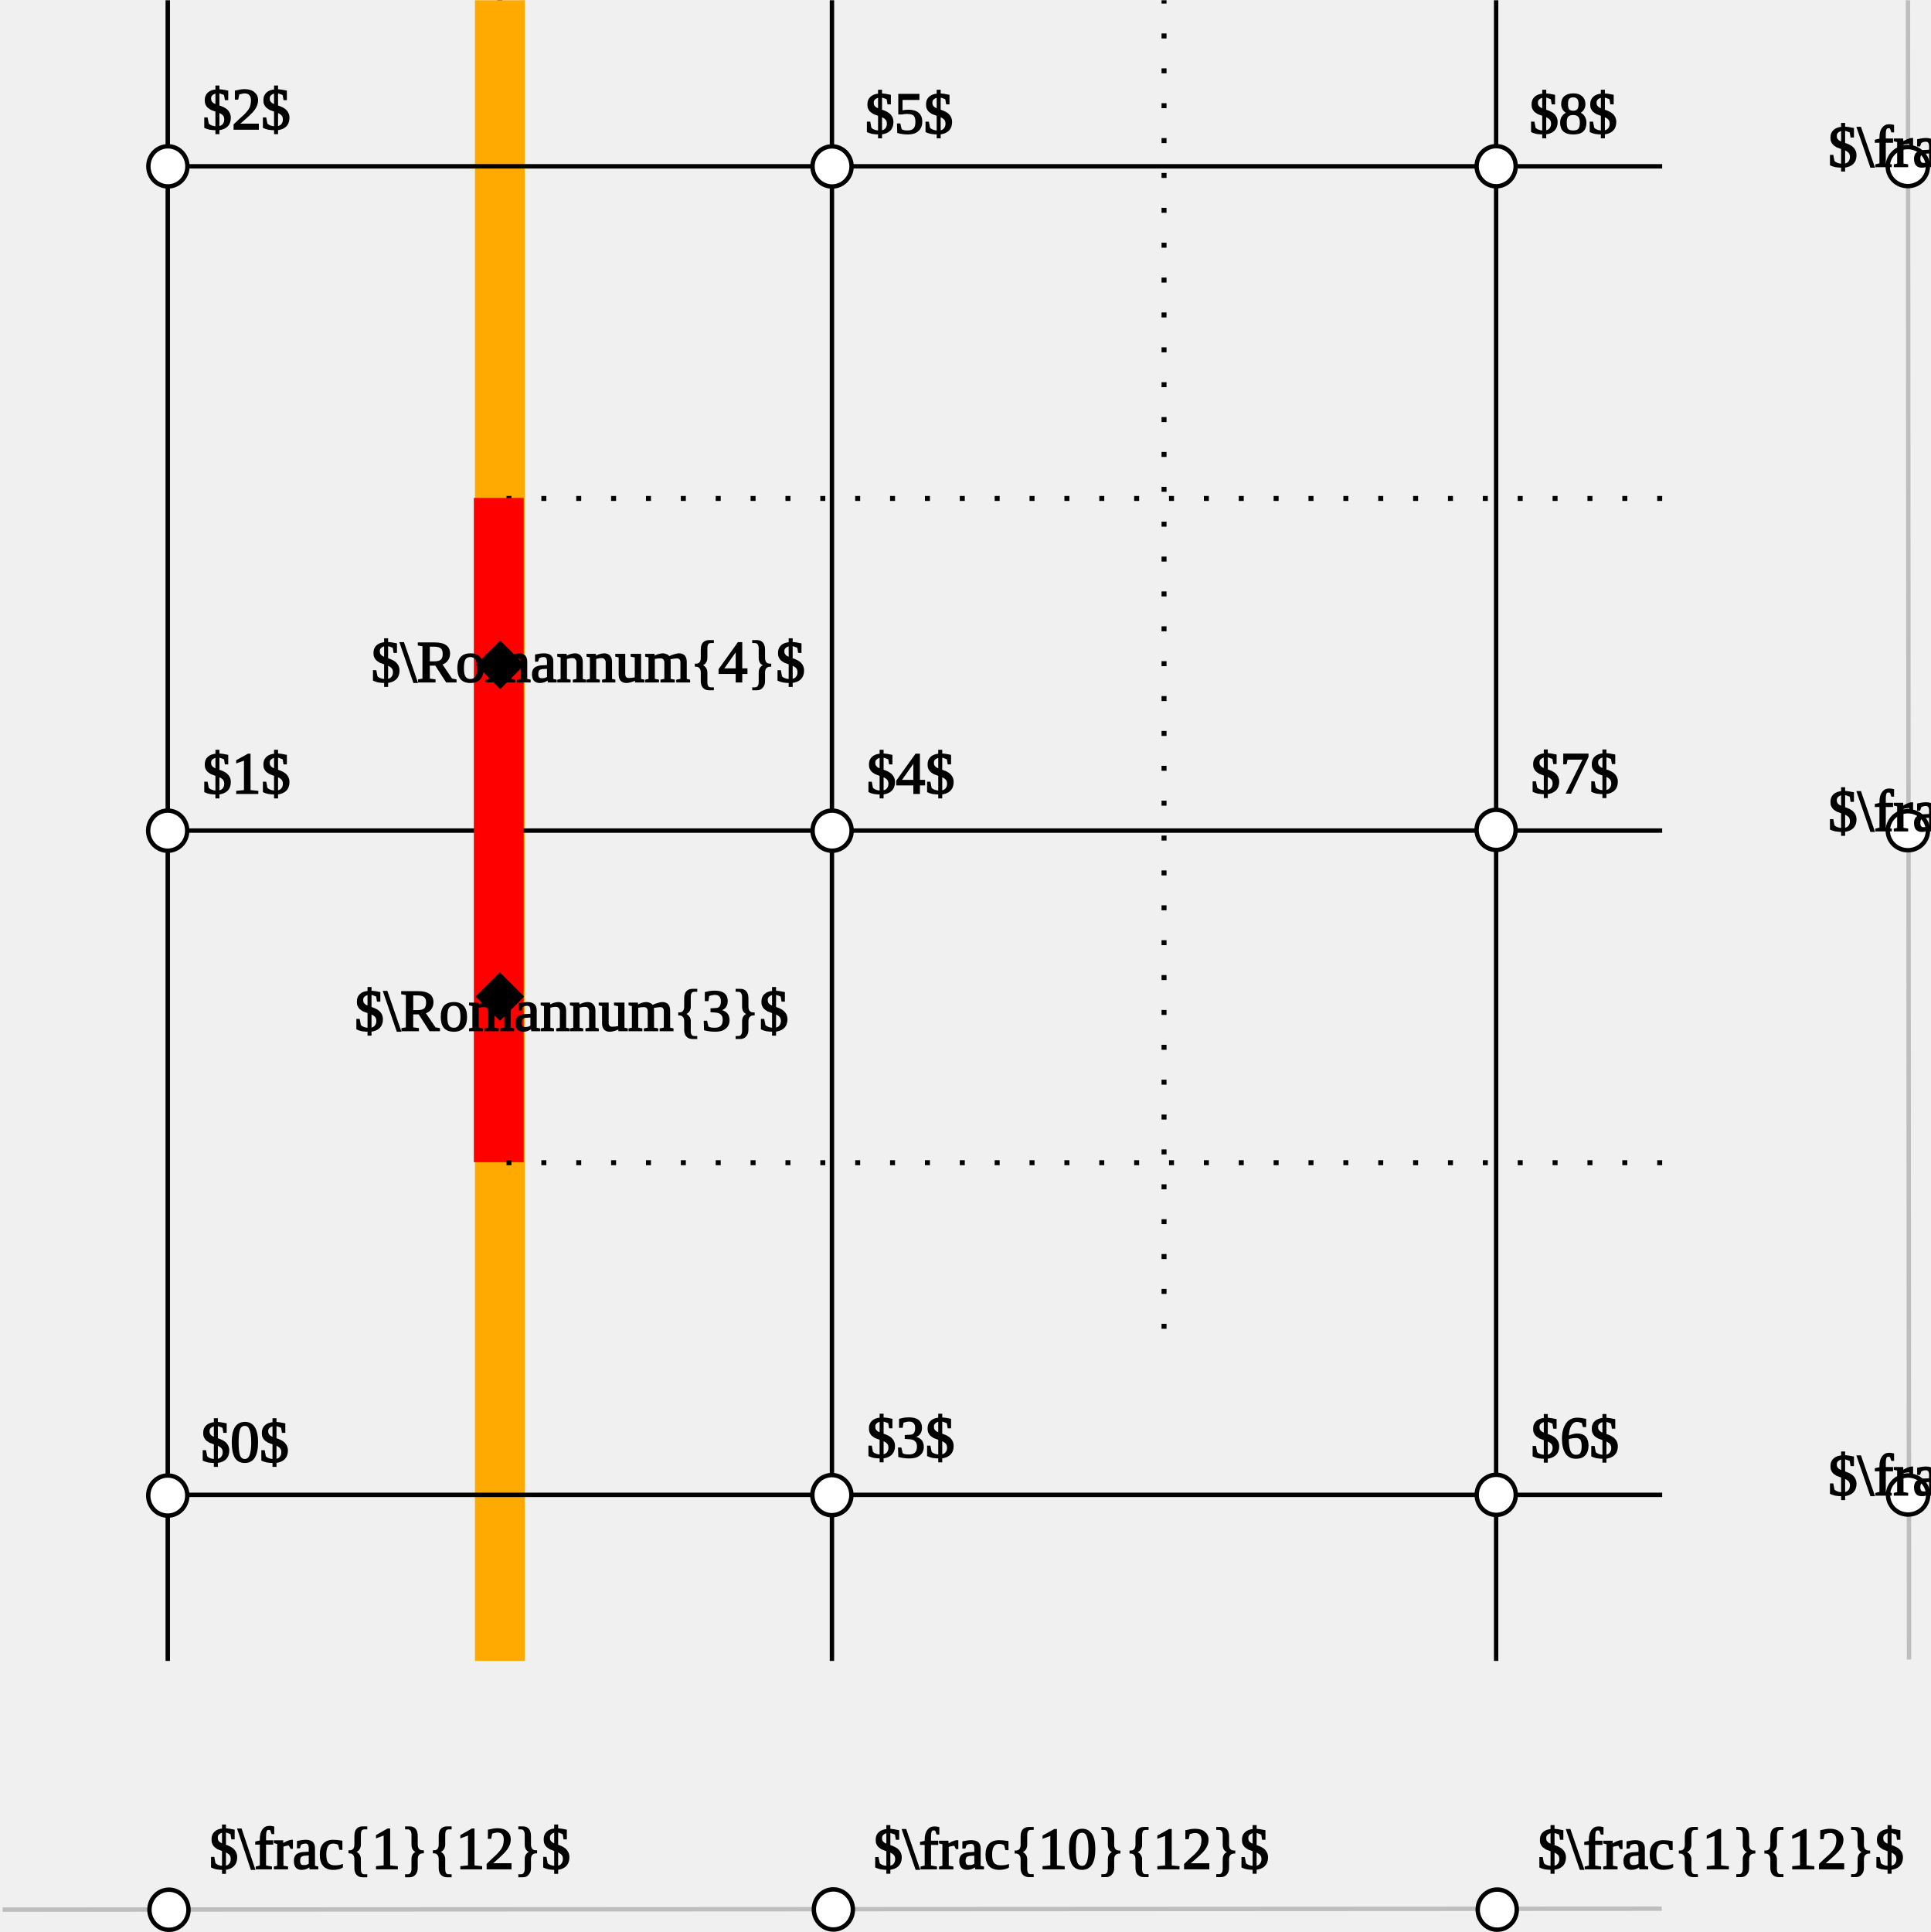
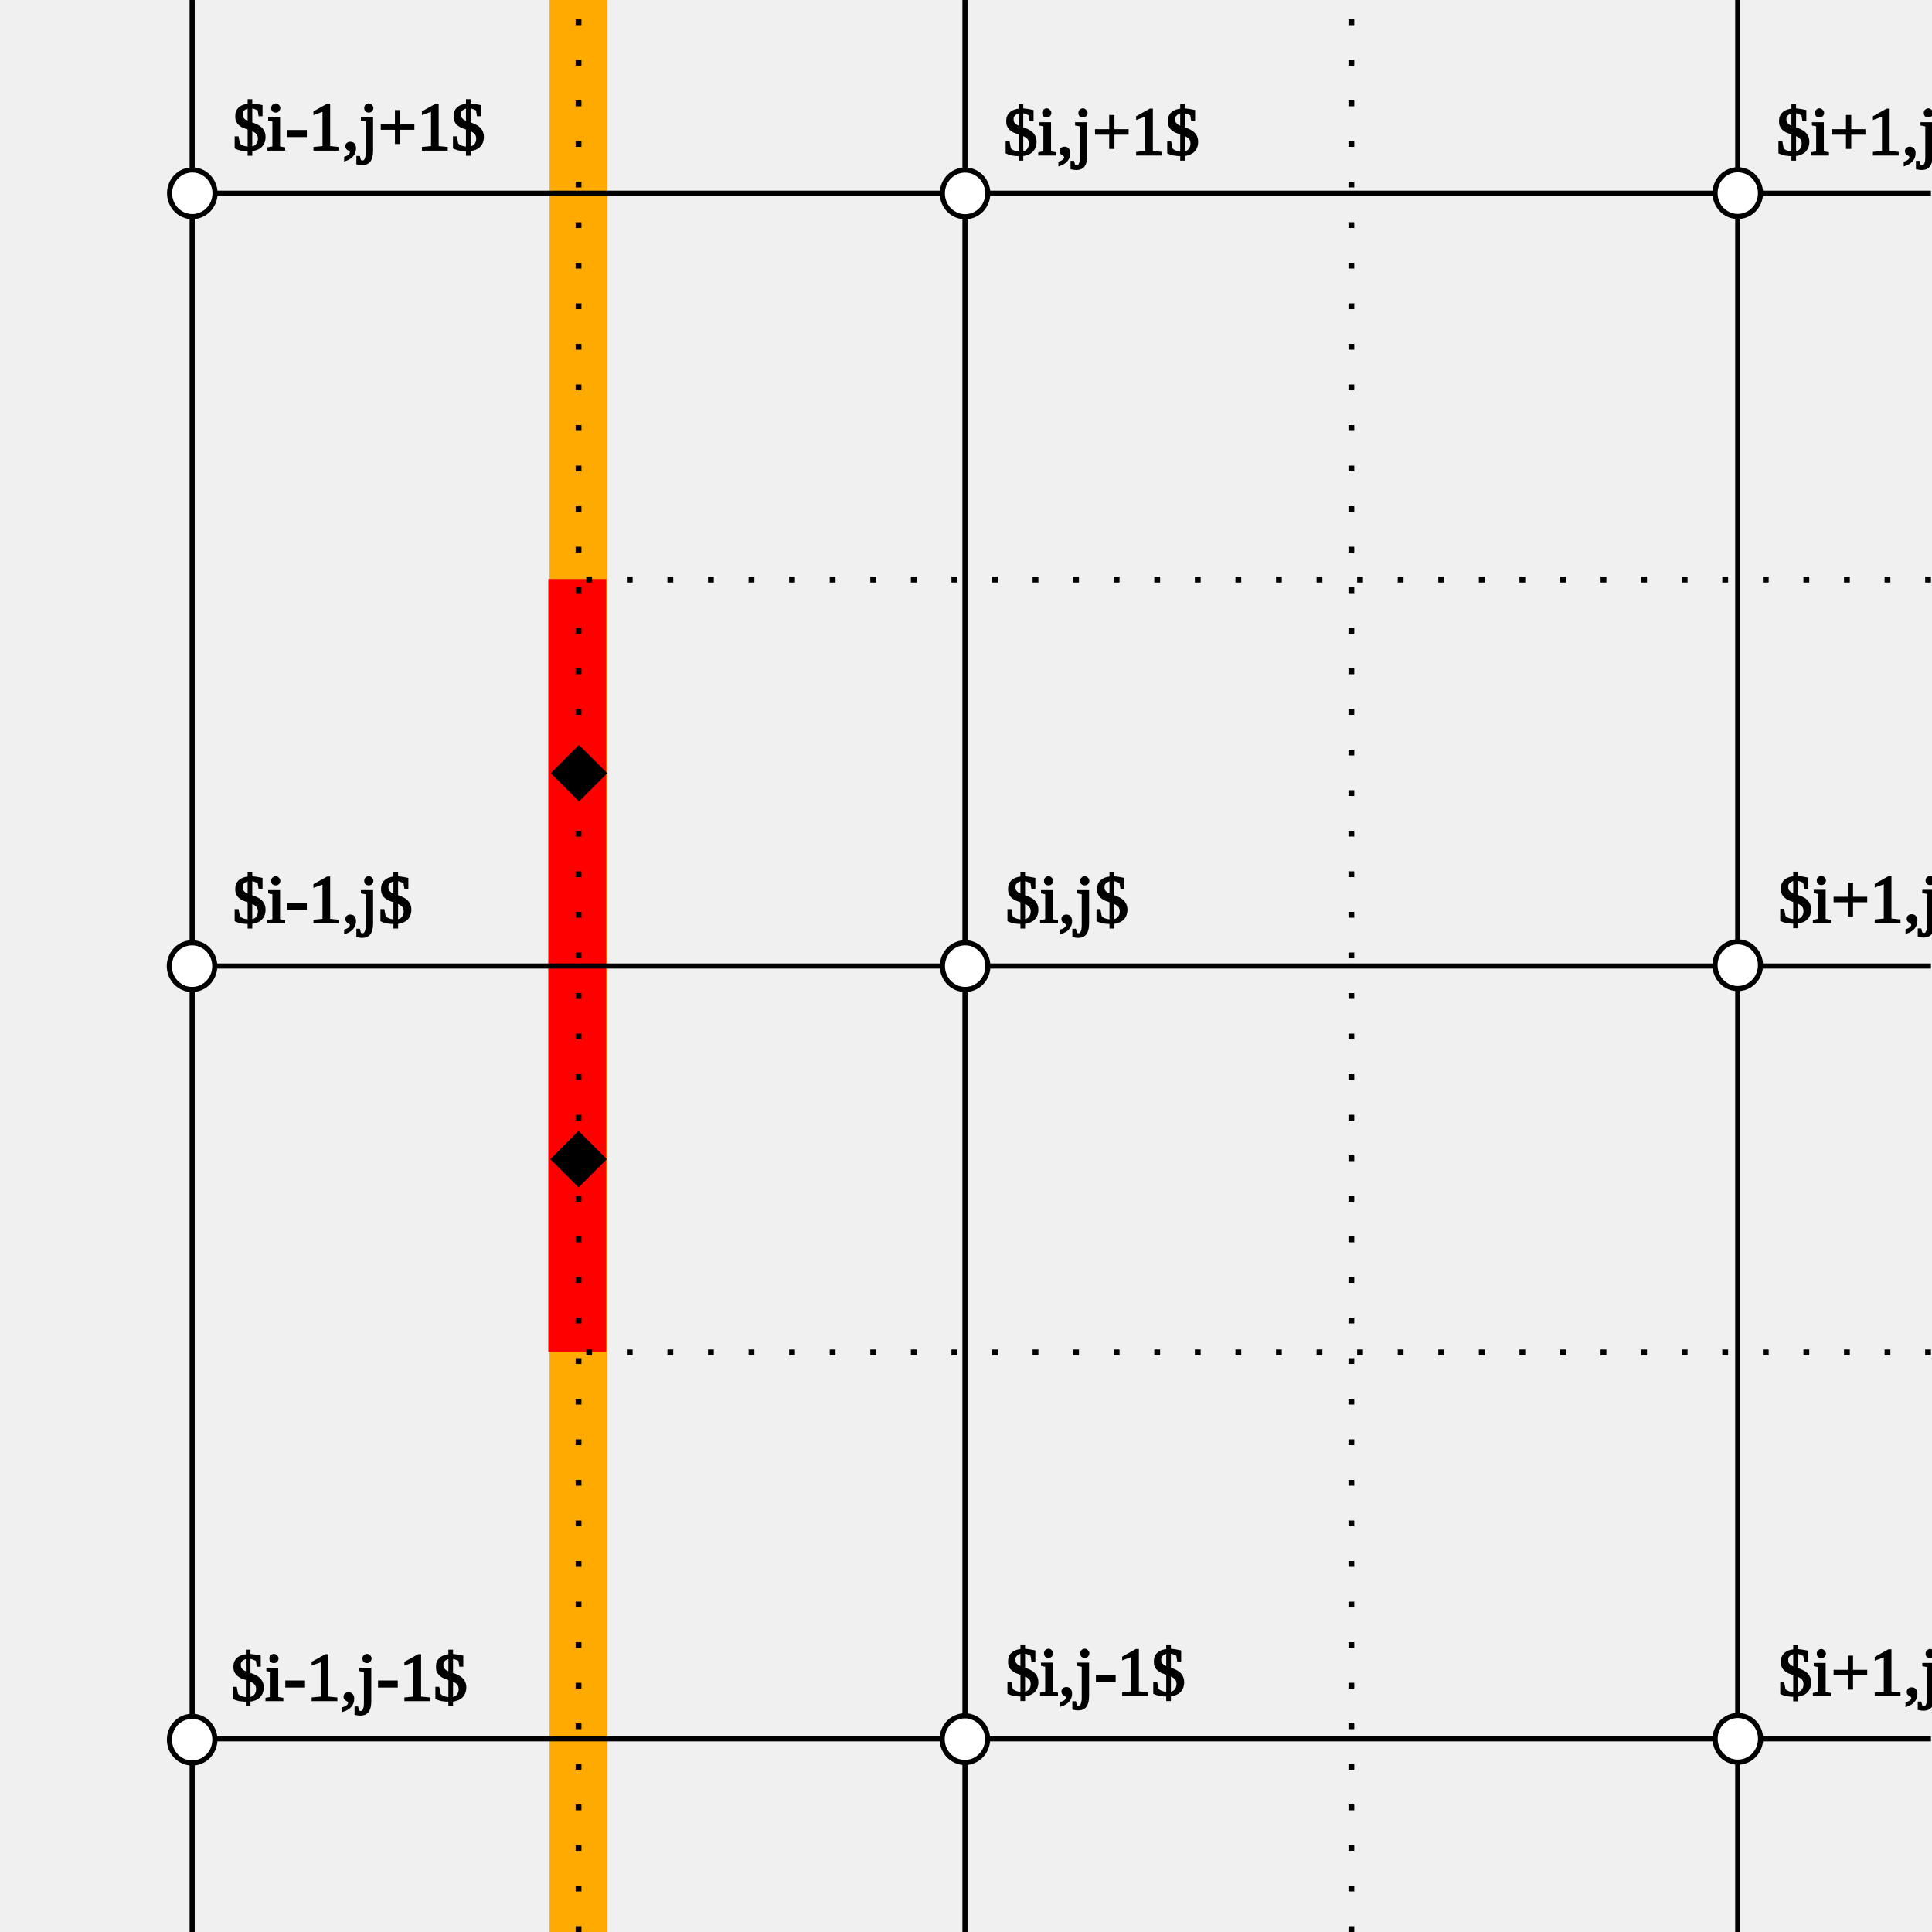
- <svg xmlns="http://www.w3.org/2000/svg" width="116.252mm" height="116.339mm" viewBox="0 0 116.252 116.339" version="1.1" id="svg5">
+ <svg xmlns="http://www.w3.org/2000/svg" width="100mm" height="100mm" viewBox="0 0 100 100" version="1.1" id="svg5">
  <defs id="defs2" />
-   <path style="fill:#000000;fill-opacity:0;stroke:#000000;stroke-width:0.3;stroke-dasharray:0.3, 1.8" d="m 30.103,80.015 0,-80" id="path2-8-2" />
-   <path style="fill:#0000be;stroke:#ffaa00;stroke-width:3;stroke-dasharray:none;stroke-opacity:1" d="m 30.103,0.015 0,100" id="path12988" />
-   <path style="fill:#ffffff;fill-opacity:1;stroke:#000000;stroke-width:0.265;stroke-opacity:1" d="m 90.103,100.015 0,-100" id="path2115" />
-   <path style="fill:#ffffff;fill-opacity:1;stroke:#000000;stroke-width:0.265;stroke-opacity:1" d="m 10.103,0.015 0,100" id="path2111" />
-   <path style="fill:#ffffff;fill-opacity:1;stroke:#000000;stroke-width:0.265;stroke-opacity:1" d="m 50.103,0.015 0,100" id="path2113" />
-   <path style="fill:none;stroke:#000000;stroke-width:0.265;stroke-opacity:1" d="m 10.103,10.015 90,0" id="path869" />
-   <ellipse style="fill:#ffffff;fill-opacity:1;stroke:#000000;stroke-width:0.265;stroke-opacity:1" id="path923-4" cx="49.893" cy="11.046" rx="1.176" ry="1.208" transform="rotate(-1.172391)" />
-   <ellipse style="fill:#ffffff;fill-opacity:1;stroke:#000000;stroke-width:0.265;stroke-opacity:1" id="path923-1" cx="90.105" cy="10.009" rx="1.176" ry="1.208" />
-   <ellipse style="fill:#ffffff;fill-opacity:1;stroke:#000000;stroke-width:0.265;stroke-opacity:1" id="path923" cx="10.111" cy="10.017" rx="1.176" ry="1.208" />
-   <path style="fill:none;stroke:#bebebe;stroke-width:0.265;stroke-opacity:1" d="m 114.905,0.014 0.065,99.921" id="path869-2" />
-   <ellipse style="fill:#ffffff;fill-opacity:1;stroke:#000000;stroke-width:0.265;stroke-opacity:1" id="path923-4-9" cx="50.036" cy="-114.894" rx="1.176" ry="1.208" transform="rotate(89.99388)" />
-   <ellipse style="fill:#ffffff;fill-opacity:1;stroke:#000000;stroke-width:0.265;stroke-opacity:1" id="path923-1-2" cx="90.038" cy="-114.902" rx="1.176" ry="1.208" transform="rotate(89.99388)" />
-   <ellipse style="fill:#ffffff;fill-opacity:1;stroke:#000000;stroke-width:0.265;stroke-opacity:1" id="path923-5" cx="10.044" cy="-114.894" rx="1.176" ry="1.208" transform="rotate(89.99388)" />
-   <path style="fill:none;stroke:#000000;stroke-width:0.265;stroke-opacity:1" d="m 10.103,50.015 90,0" id="path869-4" />
-   <ellipse style="fill:#ffffff;fill-opacity:1;stroke:#000000;stroke-width:0.265;stroke-opacity:1" id="path923-4-7" cx="49.078" cy="51.035" rx="1.176" ry="1.208" transform="rotate(-1.172391)" />
-   <ellipse style="fill:#ffffff;fill-opacity:1;stroke:#000000;stroke-width:0.265;stroke-opacity:1" id="path923-1-26" cx="90.103" cy="49.973" rx="1.176" ry="1.208" />
-   <ellipse style="fill:#ffffff;fill-opacity:1;stroke:#000000;stroke-width:0.265;stroke-opacity:1" id="path923-7" cx="10.098" cy="50.021" rx="1.176" ry="1.208" />
-   <path style="fill:none;stroke:#000000;stroke-width:0.265;stroke-opacity:1" d="m 10.103,90.015 90,0" id="path869-46" />
-   <ellipse style="fill:#ffffff;fill-opacity:1;stroke:#000000;stroke-width:0.265;stroke-opacity:1" id="path923-4-1" cx="48.246" cy="91.039" rx="1.176" ry="1.208" transform="rotate(-1.172391)" />
-   <ellipse style="fill:#ffffff;fill-opacity:1;stroke:#000000;stroke-width:0.265;stroke-opacity:1" id="path923-1-9" cx="90.109" cy="90.015" rx="1.176" ry="1.208" />
-   <ellipse style="fill:#ffffff;fill-opacity:1;stroke:#000000;stroke-width:0.265;stroke-opacity:1" id="path923-56" cx="10.103" cy="90.058" rx="1.176" ry="1.208" />
-   <path style="fill:none;stroke:#bebebe;stroke-width:0.265;stroke-opacity:1" d="M 0.158,114.99 100.079,114.935" id="path869-46-2" />
-   <ellipse style="fill:#ffffff;fill-opacity:1;stroke:#000000;stroke-width:0.265;stroke-opacity:1" id="path923-4-1-3" cx="47.825" cy="115.984" rx="1.176" ry="1.208" transform="rotate(-1.172391)" />
-   <ellipse style="fill:#ffffff;fill-opacity:1;stroke:#000000;stroke-width:0.265;stroke-opacity:1" id="path923-1-9-9" cx="90.17" cy="114.992" rx="1.176" ry="1.208" />
-   <ellipse style="fill:#ffffff;fill-opacity:1;stroke:#000000;stroke-width:0.265;stroke-opacity:1" id="path923-56-8" cx="10.176" cy="114.999" rx="1.176" ry="1.208" />
-   <text xml:space="preserve" style="font-size:3.528px;fill:#000000;fill-opacity:1;stroke:#000000;stroke-width:0.1;stroke-opacity:1;stroke-dasharray:none" x="12.785" y="110.92" id="text2984" transform="scale(0.9858221,1.014382)">
-     <tspan id="tspan2982" style="font-weight:normal;font-size:3.528px;fill:#000000;fill-opacity:1;stroke-width:0.1;stroke-dasharray:none" x="12.785" y="110.92">$\frac{1}{12}$</tspan>
+   <path style="fill:#0000be;stroke:#ffaa00;stroke-width:3;stroke-dasharray:none;stroke-opacity:1" d="M 29.946,0.001 V 100.001" id="path12988" />
+   <path style="fill:#ffffff;fill-opacity:1;stroke:#000000;stroke-width:0.265;stroke-opacity:1" d="M 89.946,100.001 V 0.001" id="path2115" />
+   <path style="fill:#ffffff;fill-opacity:1;stroke:#000000;stroke-width:0.265;stroke-opacity:1" d="M 9.946,0.001 V 100.001" id="path2111" />
+   <path style="fill:#ffffff;fill-opacity:1;stroke:#000000;stroke-width:0.265;stroke-opacity:1" d="M 49.946,0.001 V 100.001" id="path2113" />
+   <path style="fill:none;stroke:#000000;stroke-width:0.265;stroke-opacity:1" d="M 9.946,10.001 H 99.946" id="path869" />
+   <ellipse style="fill:#ffffff;fill-opacity:1;stroke:#000000;stroke-width:0.265;stroke-opacity:1" id="path923-4" cx="49.736" cy="11.029" rx="1.176" ry="1.208" transform="rotate(-1.172391)" />
+   <ellipse style="fill:#ffffff;fill-opacity:1;stroke:#000000;stroke-width:0.265;stroke-opacity:1" id="path923-1" cx="89.947" cy="9.995" rx="1.176" ry="1.208" />
+   <ellipse style="fill:#ffffff;fill-opacity:1;stroke:#000000;stroke-width:0.265;stroke-opacity:1" id="path923" cx="9.953" cy="10.003" rx="1.176" ry="1.208" />
+   <path style="fill:#ff0000;fill-opacity:1;stroke:#ff0000;stroke-width:3;stroke-dasharray:none;stroke-opacity:1" d="M 29.879,29.97 V 69.97" id="path7908" />
+   <path style="fill:none;stroke:#000000;stroke-width:0.265;stroke-opacity:1" d="M 9.946,50.001 H 99.946" id="path869-4" />
+   <ellipse style="fill:#ffffff;fill-opacity:1;stroke:#000000;stroke-width:0.265;stroke-opacity:1" id="path923-4-7" cx="48.921" cy="51.018" rx="1.176" ry="1.208" transform="rotate(-1.172391)" />
+   <ellipse style="fill:#ffffff;fill-opacity:1;stroke:#000000;stroke-width:0.265;stroke-opacity:1" id="path923-1-26" cx="89.946" cy="49.959" rx="1.176" ry="1.208" />
+   <ellipse style="fill:#ffffff;fill-opacity:1;stroke:#000000;stroke-width:0.265;stroke-opacity:1" id="path923-7" cx="9.94" cy="50.007" rx="1.176" ry="1.208" />
+   <path style="fill:none;stroke:#000000;stroke-width:0.265;stroke-opacity:1" d="M 9.946,90.001 H 99.946" id="path869-46" />
+   <ellipse style="fill:#ffffff;fill-opacity:1;stroke:#000000;stroke-width:0.265;stroke-opacity:1" id="path923-4-1" cx="48.089" cy="91.021" rx="1.176" ry="1.208" transform="rotate(-1.172391)" />
+   <ellipse style="fill:#ffffff;fill-opacity:1;stroke:#000000;stroke-width:0.265;stroke-opacity:1" id="path923-1-9" cx="89.951" cy="90.001" rx="1.176" ry="1.208" />
+   <ellipse style="fill:#ffffff;fill-opacity:1;stroke:#000000;stroke-width:0.265;stroke-opacity:1" id="path923-56" cx="9.946" cy="90.044" rx="1.176" ry="1.208" />
+   <path style="fill:#000000;fill-opacity:0;stroke:#000000;stroke-width:0.3;stroke-dasharray:0.3, 1.8" d="M 99.946,30.001 H 29.946" id="path2" />
+   <path style="fill:#000000;fill-opacity:0;stroke:#000000;stroke-width:0.3;stroke-dasharray:0.3, 1.8" d="m 69.946,100.001 6e-6,-100" id="path2-8" />
+   <path style="fill:#000000;fill-opacity:0;stroke:#000000;stroke-width:0.3;stroke-dasharray:0.3, 1.8" d="M 99.946,70.001 H 29.946" id="path3" />
+   <text xml:space="preserve" style="font-size:3.528px;fill:#000000;fill-opacity:1;stroke:#000000;stroke-width:0.1;stroke-dasharray:none;stroke-opacity:1" x="11.946" y="88.001" id="text10908-0-5">
+     <tspan id="tspan10906-0-5" style="fill:#000000;fill-opacity:1;stroke-width:0.1;stroke-dasharray:none" x="11.946" y="88.001">$i-1,j-1$</tspan>
  </text>
-   <text xml:space="preserve" style="font-size:3.528px;fill:#000000;fill-opacity:1;stroke:#000000;stroke-width:0.1;stroke-opacity:1;stroke-dasharray:none" x="52.603" y="112.515" id="text10904">
-     <tspan id="tspan10902" style="font-weight:normal;font-size:3.528px;fill:#000000;fill-opacity:1;stroke:#000000;stroke-width:0.1;stroke-opacity:1;stroke-dasharray:none" x="52.603" y="112.515">$\frac{10}{12}$</tspan>
+   <text xml:space="preserve" style="font-size:3.528px;fill:#000000;fill-opacity:1;stroke:#000000;stroke-width:0.1;stroke-dasharray:none;stroke-opacity:1" x="12.04" y="47.747" id="text10908-0-5-7">
+     <tspan id="tspan10906-0-5-1" style="fill:#000000;fill-opacity:1;stroke-width:0.1;stroke-dasharray:none" x="12.04" y="47.747">$i-1,j$</tspan>
  </text>
-   <text xml:space="preserve" style="font-size:3.528px;fill:#000000;fill-opacity:1;stroke:#000000;stroke-width:0.1;stroke-opacity:1;stroke-dasharray:none" x="110.103" y="50.015" id="text10904-2">
-     <tspan id="tspan10902-2" style="font-size:3.528px;fill:#000000;fill-opacity:1;stroke-width:0.1;stroke-dasharray:none" x="110.103" y="50.015">$\frac{6}{8}$</tspan>
+   <text xml:space="preserve" style="font-size:3.528px;fill:#000000;fill-opacity:1;stroke:#000000;stroke-width:0.1;stroke-dasharray:none;stroke-opacity:1" x="12.04" y="7.747" id="text10908-0-5-5">
+     <tspan id="tspan10906-0-5-2" style="fill:#000000;fill-opacity:1;stroke-width:0.1;stroke-dasharray:none" x="12.04" y="7.747">$i-1,j+1$</tspan>
  </text>
-   <text xml:space="preserve" style="font-size:3.528px;fill:#000000;fill-opacity:1;stroke:#000000;stroke-width:0.1;stroke-opacity:1;stroke-dasharray:none" x="92.603" y="112.515" id="text10908">
-     <tspan id="tspan10906" style="fill:#000000;fill-opacity:1;stroke-width:0.1;stroke-dasharray:none" x="92.603" y="112.515">$\frac{1}{12}$</tspan>
+   <text xml:space="preserve" style="font-size:3.528px;fill:#000000;fill-opacity:1;stroke:#000000;stroke-width:0.1;stroke-dasharray:none;stroke-opacity:1" x="51.946" y="8.001" id="text10908-0-5-6">
+     <tspan id="tspan10906-0-5-14" style="fill:#000000;fill-opacity:1;stroke-width:0.1;stroke-dasharray:none" x="51.946" y="8.001">$i,j+1$</tspan>
  </text>
-   <text xml:space="preserve" style="font-size:3.528px;fill:#000000;fill-opacity:1;stroke:#000000;stroke-width:0.1;stroke-opacity:1;stroke-dasharray:none" x="110.103" y="90.015" id="text10908-0">
-     <tspan id="tspan10906-0" style="fill:#000000;fill-opacity:1;stroke-width:0.1;stroke-dasharray:none" x="110.103" y="90.015">$\frac{1}{8}$</tspan>
+   <text xml:space="preserve" style="font-size:3.528px;fill:#000000;fill-opacity:1;stroke:#000000;stroke-width:0.1;stroke-dasharray:none;stroke-opacity:1" x="52.04" y="47.747" id="text10908-0-5-3">
+     <tspan id="tspan10906-0-5-22" style="fill:#000000;fill-opacity:1;stroke-width:0.1;stroke-dasharray:none" x="52.04" y="47.747">$i,j$</tspan>
  </text>
-   <text xml:space="preserve" style="font-size:3.528px;fill:#000000;fill-opacity:1;stroke:#000000;stroke-width:0.1;stroke-opacity:1;stroke-dasharray:none" x="110.103" y="10.015" id="text10908-1">
-     <tspan id="tspan10906-08" style="fill:#000000;fill-opacity:1;stroke-width:0.1;stroke-dasharray:none" x="110.103" y="10.015">$\frac{1}{8}$</tspan>
+   <text xml:space="preserve" style="font-size:3.528px;fill:#000000;fill-opacity:1;stroke:#000000;stroke-width:0.1;stroke-dasharray:none;stroke-opacity:1" x="52.04" y="87.729" id="text10908-0-5-68">
+     <tspan id="tspan10906-0-5-5" style="fill:#000000;fill-opacity:1;stroke-width:0.1;stroke-dasharray:none" x="52.04" y="87.729">$i,j-1$</tspan>
  </text>
-   <path style="fill:#000000;fill-opacity:0;stroke:#000000;stroke-width:0.3;stroke-dasharray:0.3, 1.8" d="M 100.103,30.015 H 30.103" id="path2" />
-   <path style="fill:#000000;fill-opacity:0;stroke:#000000;stroke-width:0.3;stroke-dasharray:0.3, 1.8" d="m 70.103,80.015 0,-80" id="path2-8" />
-   <path style="fill:#ff0000;fill-opacity:1;stroke:#ff0000;stroke-width:3;stroke-dasharray:none;stroke-opacity:1" d="M 30.037,29.984 V 69.984" id="path7908" />
-   <path style="fill:#000000;fill-opacity:0;stroke:#000000;stroke-width:0.3;stroke-dasharray:0.3, 1.8" d="M 100.103,70.015 H 30.103" id="path3" />
-   <text xml:space="preserve" style="font-size:3.528px;fill:#000000;fill-opacity:1;stroke:#000000;stroke-width:0.1;stroke-dasharray:none;stroke-opacity:1" x="12.103" y="88.015" id="text10908-0-5">
-     <tspan id="tspan10906-0-5" style="fill:#000000;fill-opacity:1;stroke-width:0.1;stroke-dasharray:none" x="12.103" y="88.015">$0$</tspan>
+   <text xml:space="preserve" style="font-size:3.528px;fill:#000000;fill-opacity:1;stroke:#000000;stroke-width:0.1;stroke-dasharray:none;stroke-opacity:1" x="92.04" y="87.747" id="text10908-0-5-61">
+     <tspan id="tspan10906-0-5-8" style="fill:#000000;fill-opacity:1;stroke-width:0.1;stroke-dasharray:none" x="92.04" y="87.747">$i+1,j-1$</tspan>
  </text>
-   <text xml:space="preserve" style="font-size:3.528px;fill:#000000;fill-opacity:1;stroke:#000000;stroke-width:0.1;stroke-dasharray:none;stroke-opacity:1" x="12.197" y="47.761" id="text10908-0-5-7">
-     <tspan id="tspan10906-0-5-1" style="fill:#000000;fill-opacity:1;stroke-width:0.1;stroke-dasharray:none" x="12.197" y="47.761">$1$</tspan>
+   <text xml:space="preserve" style="font-size:3.528px;fill:#000000;fill-opacity:1;stroke:#000000;stroke-width:0.1;stroke-dasharray:none;stroke-opacity:1" x="92.04" y="47.729" id="text10908-0-5-2">
+     <tspan id="tspan10906-0-5-7" style="fill:#000000;fill-opacity:1;stroke-width:0.1;stroke-dasharray:none" x="92.04" y="47.729">$i+1,j$</tspan>
  </text>
-   <text xml:space="preserve" style="font-size:3.528px;fill:#000000;fill-opacity:1;stroke:#000000;stroke-width:0.1;stroke-dasharray:none;stroke-opacity:1" x="12.197" y="7.761" id="text10908-0-5-5">
-     <tspan id="tspan10906-0-5-2" style="fill:#000000;fill-opacity:1;stroke-width:0.1;stroke-dasharray:none" x="12.197" y="7.761">$2$</tspan>
+   <text xml:space="preserve" style="font-size:3.528px;fill:#000000;fill-opacity:1;stroke:#000000;stroke-width:0.1;stroke-dasharray:none;stroke-opacity:1" x="91.946" y="8.001" id="text10908-0-5-54">
+     <tspan id="tspan10906-0-5-3" style="fill:#000000;fill-opacity:1;stroke-width:0.1;stroke-dasharray:none" x="91.946" y="8.001">$i+1,j+1$</tspan>
  </text>
-   <text xml:space="preserve" style="font-size:3.528px;fill:#000000;fill-opacity:1;stroke:#000000;stroke-width:0.1;stroke-dasharray:none;stroke-opacity:1" x="52.103" y="8.015" id="text10908-0-5-6">
-     <tspan id="tspan10906-0-5-14" style="fill:#000000;fill-opacity:1;stroke-width:0.1;stroke-dasharray:none" x="52.103" y="8.015">$5$</tspan>
-   </text>
-   <text xml:space="preserve" style="font-size:3.528px;fill:#000000;fill-opacity:1;stroke:#000000;stroke-width:0.1;stroke-dasharray:none;stroke-opacity:1" x="52.197" y="47.761" id="text10908-0-5-3">
-     <tspan id="tspan10906-0-5-22" style="fill:#000000;fill-opacity:1;stroke-width:0.1;stroke-dasharray:none" x="52.197" y="47.761">$4$</tspan>
-   </text>
-   <text xml:space="preserve" style="font-size:3.528px;fill:#000000;fill-opacity:1;stroke:#000000;stroke-width:0.1;stroke-dasharray:none;stroke-opacity:1" x="52.197" y="87.743" id="text10908-0-5-68">
-     <tspan id="tspan10906-0-5-5" style="fill:#000000;fill-opacity:1;stroke-width:0.1;stroke-dasharray:none" x="52.197" y="87.743">$3$</tspan>
-   </text>
-   <text xml:space="preserve" style="font-size:3.528px;fill:#000000;fill-opacity:1;stroke:#000000;stroke-width:0.1;stroke-dasharray:none;stroke-opacity:1" x="92.197" y="87.761" id="text10908-0-5-61">
-     <tspan id="tspan10906-0-5-8" style="fill:#000000;fill-opacity:1;stroke-width:0.1;stroke-dasharray:none" x="92.197" y="87.761">$6$</tspan>
-   </text>
-   <text xml:space="preserve" style="font-size:3.528px;fill:#000000;fill-opacity:1;stroke:#000000;stroke-width:0.1;stroke-dasharray:none;stroke-opacity:1" x="92.197" y="47.743" id="text10908-0-5-2">
-     <tspan id="tspan10906-0-5-7" style="fill:#000000;fill-opacity:1;stroke-width:0.1;stroke-dasharray:none" x="92.197" y="47.743">$7$</tspan>
-   </text>
-   <text xml:space="preserve" style="font-size:3.528px;fill:#000000;fill-opacity:1;stroke:#000000;stroke-width:0.1;stroke-dasharray:none;stroke-opacity:1" x="92.103" y="8.015" id="text10908-0-5-54">
-     <tspan id="tspan10906-0-5-3" style="fill:#000000;fill-opacity:1;stroke-width:0.1;stroke-dasharray:none" x="92.103" y="8.015">$8$</tspan>
-   </text>
-   <path style="fill:#000000;fill-opacity:1;stroke:#000000;stroke-width:0.3;stroke-opacity:1" d="m 28.875,40.034 1.25,-1.25 1.25,1.25 -1.25,1.25 z" id="path297-0" />
-   <path style="fill:#000000;fill-opacity:1;stroke:#000000;stroke-width:0.3;stroke-opacity:1" d="m 28.853,60.011 1.25,-1.25 1.25,1.25 -1.25,1.25 z" id="path297-0-8" />
-   <text xml:space="preserve" style="font-size:3.528px;fill:#000000;fill-opacity:1;stroke:#000000;stroke-width:0.1;stroke-dasharray:none;stroke-opacity:1" x="22.356" y="41.046" id="text10908-0-5-3-1">
-     <tspan id="tspan10906-0-5-22-1" style="fill:#000000;fill-opacity:1;stroke-width:0.1;stroke-dasharray:none" x="22.356" y="41.046">$\Romannum{4}$</tspan>
-   </text>
-   <text xml:space="preserve" style="font-size:3.528px;fill:#000000;fill-opacity:1;stroke:#000000;stroke-width:0.1;stroke-dasharray:none;stroke-opacity:1" x="21.356" y="62.046" id="text10908-0-5-3-1-4">
-     <tspan id="tspan10906-0-5-22-1-5" style="fill:#000000;fill-opacity:1;stroke-width:0.1;stroke-dasharray:none" x="21.356" y="62.046">$\Romannum{3}$</tspan>
-   </text>
+   <path style="fill:#000000;fill-opacity:1;stroke:#000000;stroke-width:0.3;stroke-opacity:1" d="m 28.718,40.02 1.25,-1.25 1.25,1.25 -1.25,1.25 z" id="path297-0" />
+   <path style="fill:#000000;fill-opacity:1;stroke:#000000;stroke-width:0.3;stroke-opacity:1" d="m 28.695,59.997 1.25,-1.25 1.25,1.25 -1.25,1.25 z" id="path297-0-8" />
+   <path style="fill:#000000;fill-opacity:0;stroke:#000000;stroke-width:0.3;stroke-dasharray:0.3, 1.8" d="m 29.946,100.001 10e-7,-100" id="path2-8-2" />
</svg>
